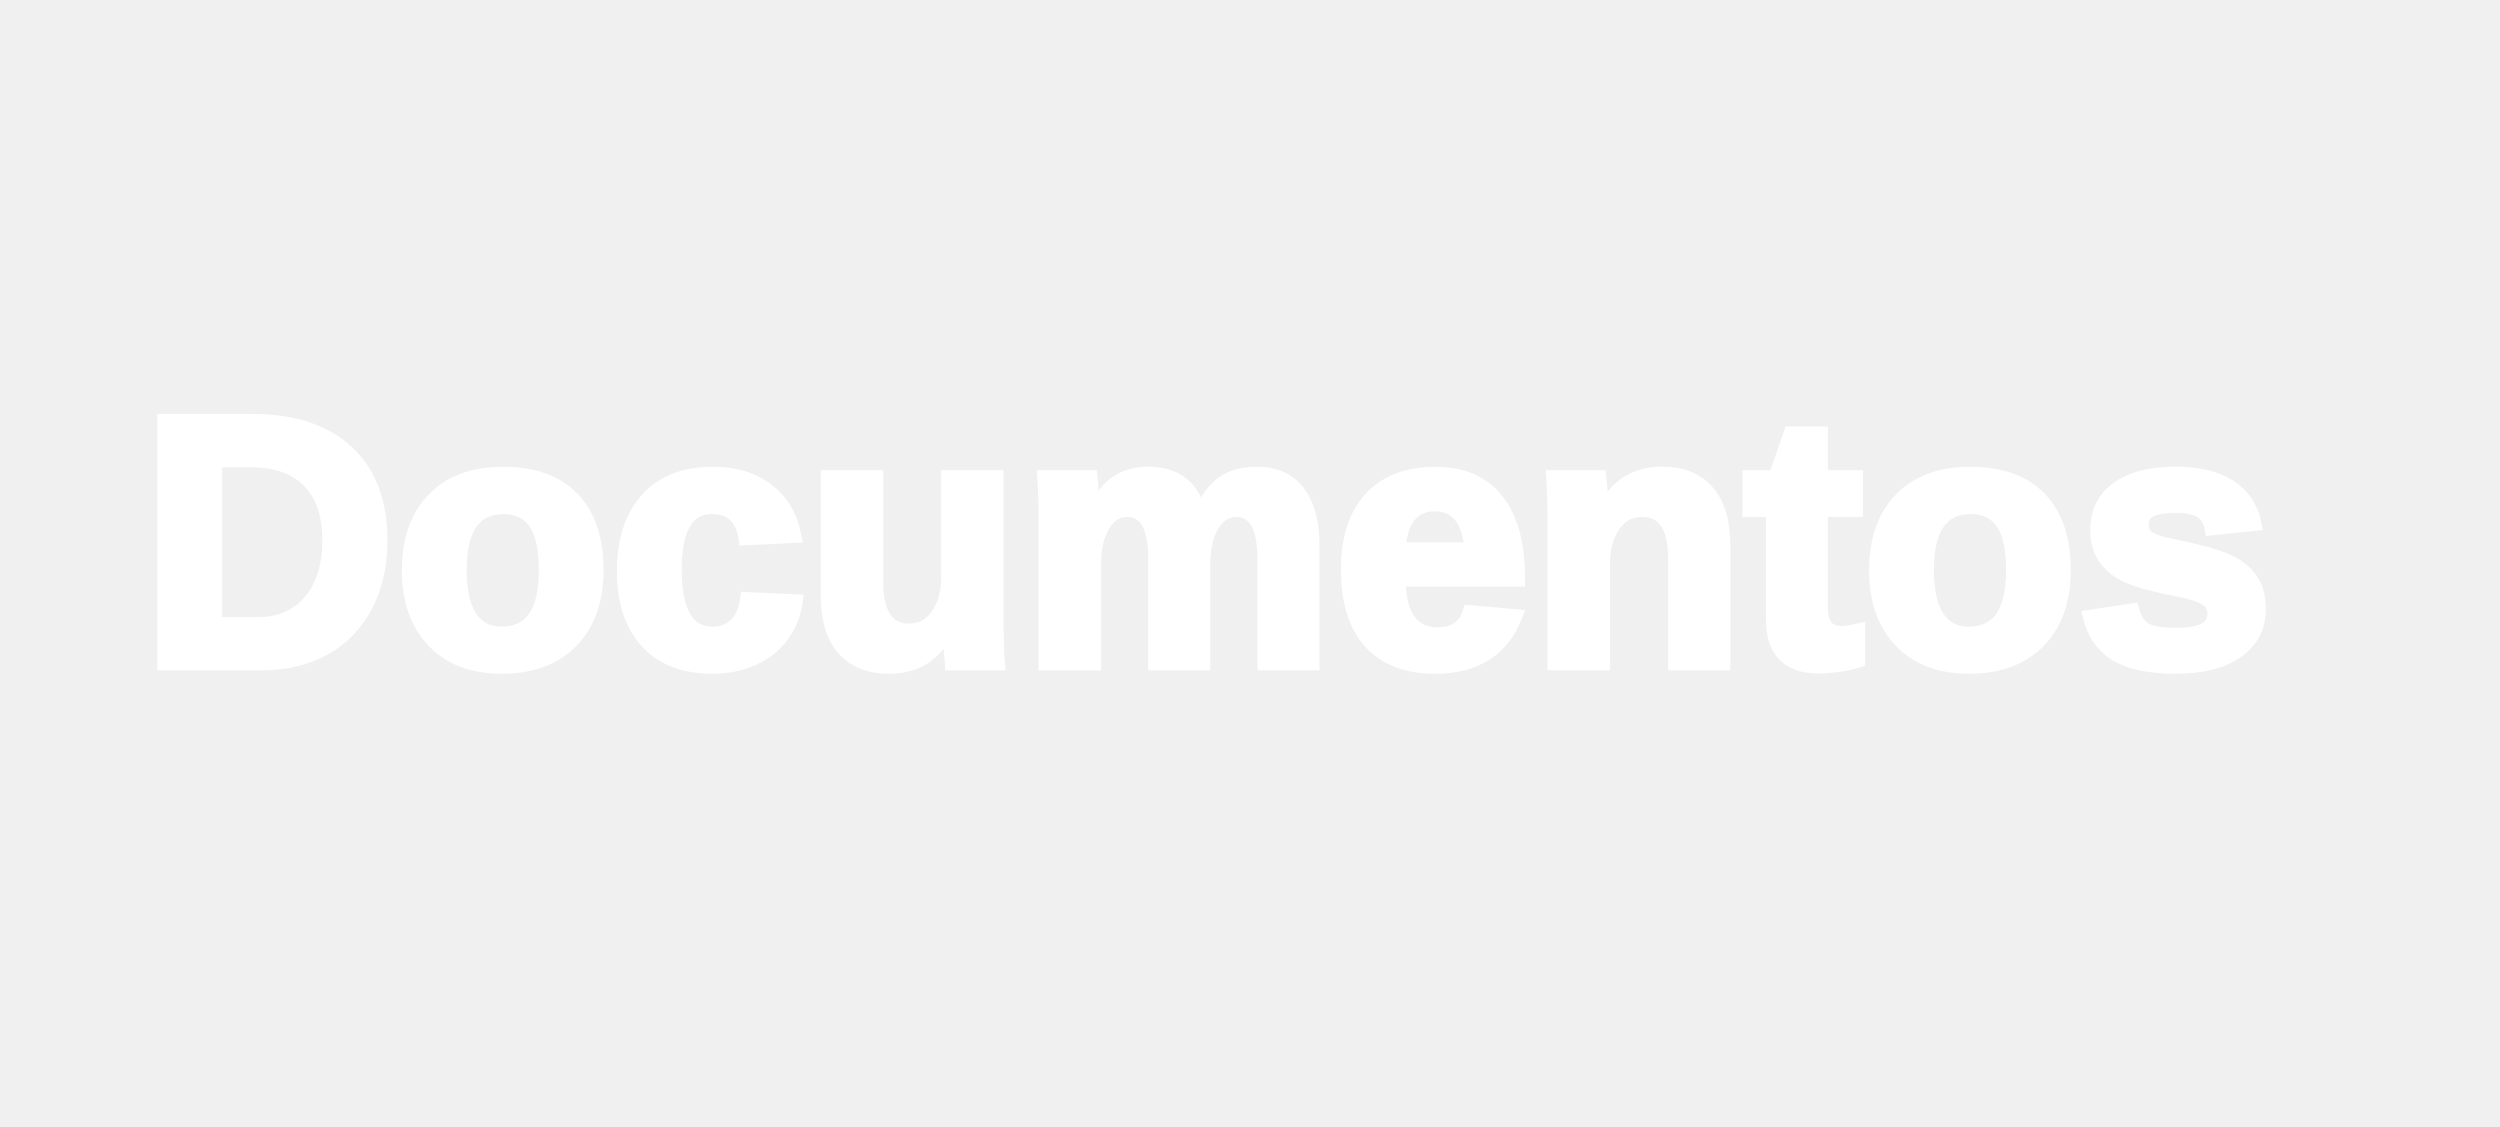
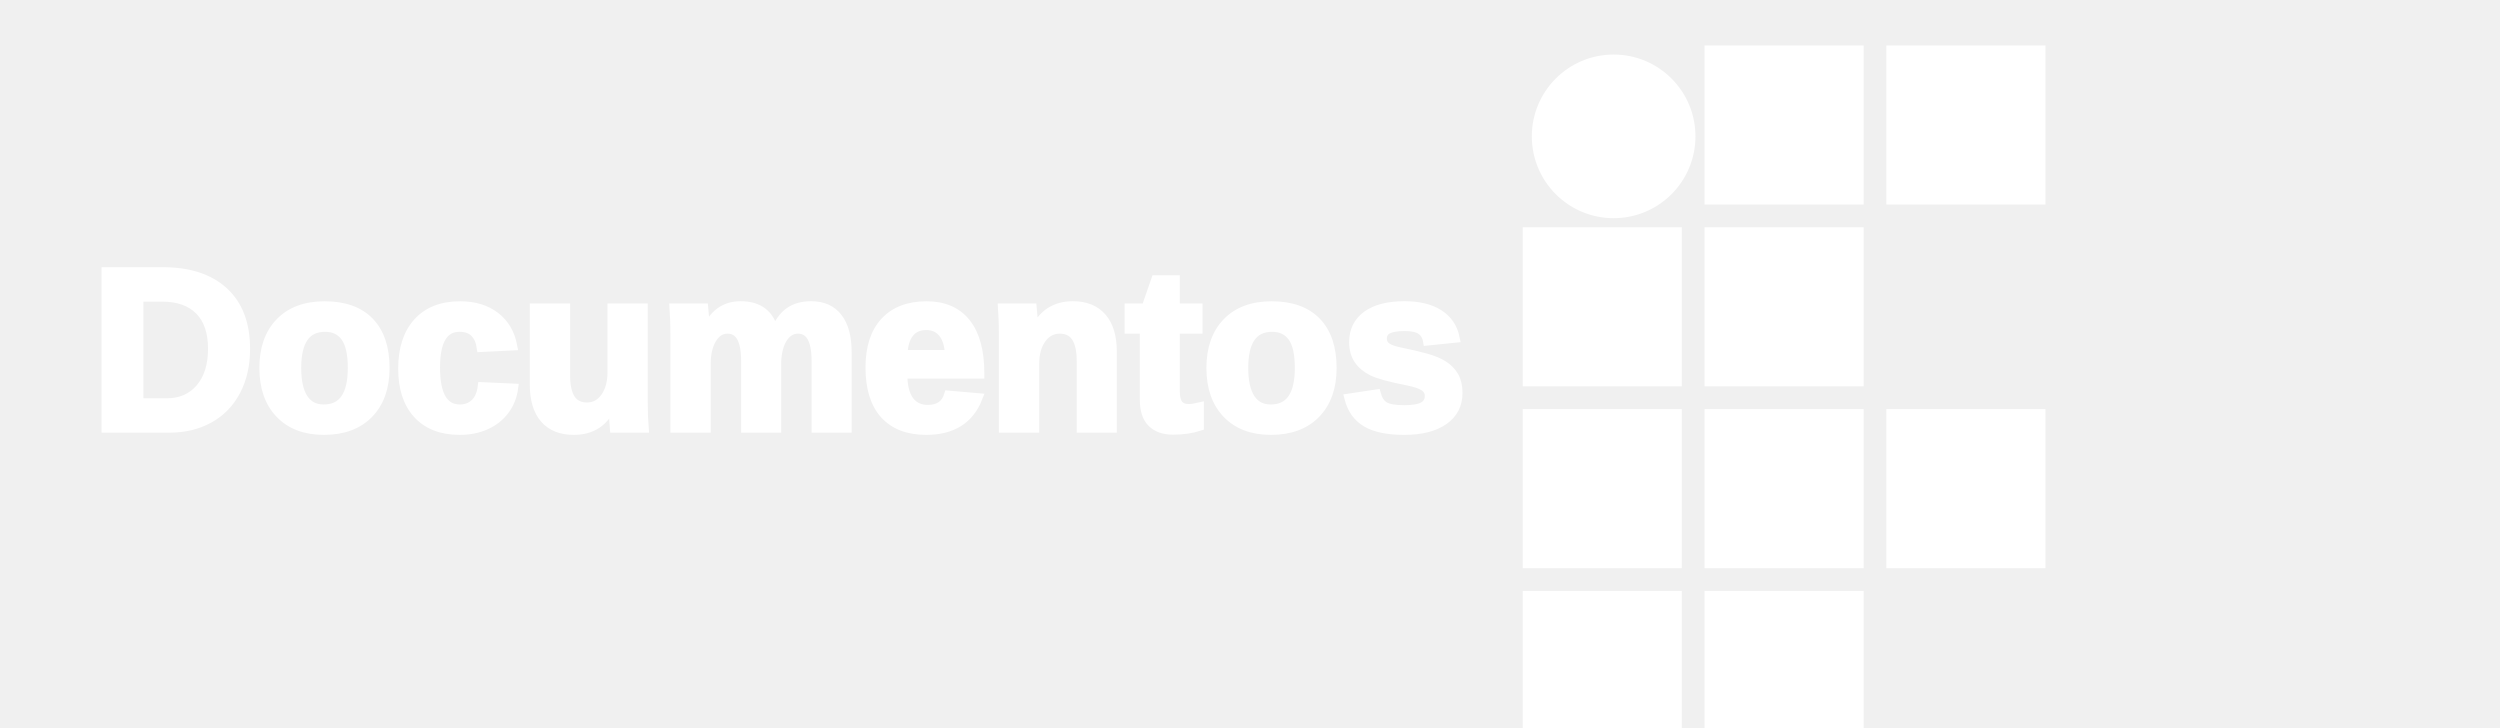
- <svg xmlns="http://www.w3.org/2000/svg" width="355" height="160" viewBox="0 0 355 160">
+ <svg xmlns="http://www.w3.org/2000/svg" width="550" height="160" viewBox="0 0 550 160">
  <style>
    .text {
      font-family: Arial, sans-serif;
      font-size: 50px;
      font-weight: bold;
      dominant-baseline: middle;
      text-anchor: start;
      fill: #FFFFFF;
    }
  </style>
  <g transform="translate(20, 80)">
    <text class="text" stroke="#FFFFFF" stroke-width="2px">Documentos</text>
  </g>
+   <g class="logo-group" transform="translate(335, 10)">
+     <circle cx="20" cy="20" r="18" fill="#FFFFFF" />
+     <rect x="40" y="0" width="35" height="35" fill="#FFFFFF" />
+     <rect x="80" y="0" width="35" height="35" fill="#FFFFFF" />
+     <rect x="0" y="40" width="35" height="35" fill="#FFFFFF" />
+     <rect x="40" y="40" width="35" height="35" fill="#FFFFFF" />
+     <rect x="0" y="80" width="35" height="35" fill="#FFFFFF" />
+     <rect x="40" y="80" width="35" height="35" fill="#FFFFFF" />
+     <rect x="80" y="80" width="35" height="35" fill="#FFFFFF" />
+     <rect x="0" y="120" width="35" height="35" fill="#FFFFFF" />
+     <rect x="40" y="120" width="35" height="35" fill="#FFFFFF" />
+   </g>
</svg>
